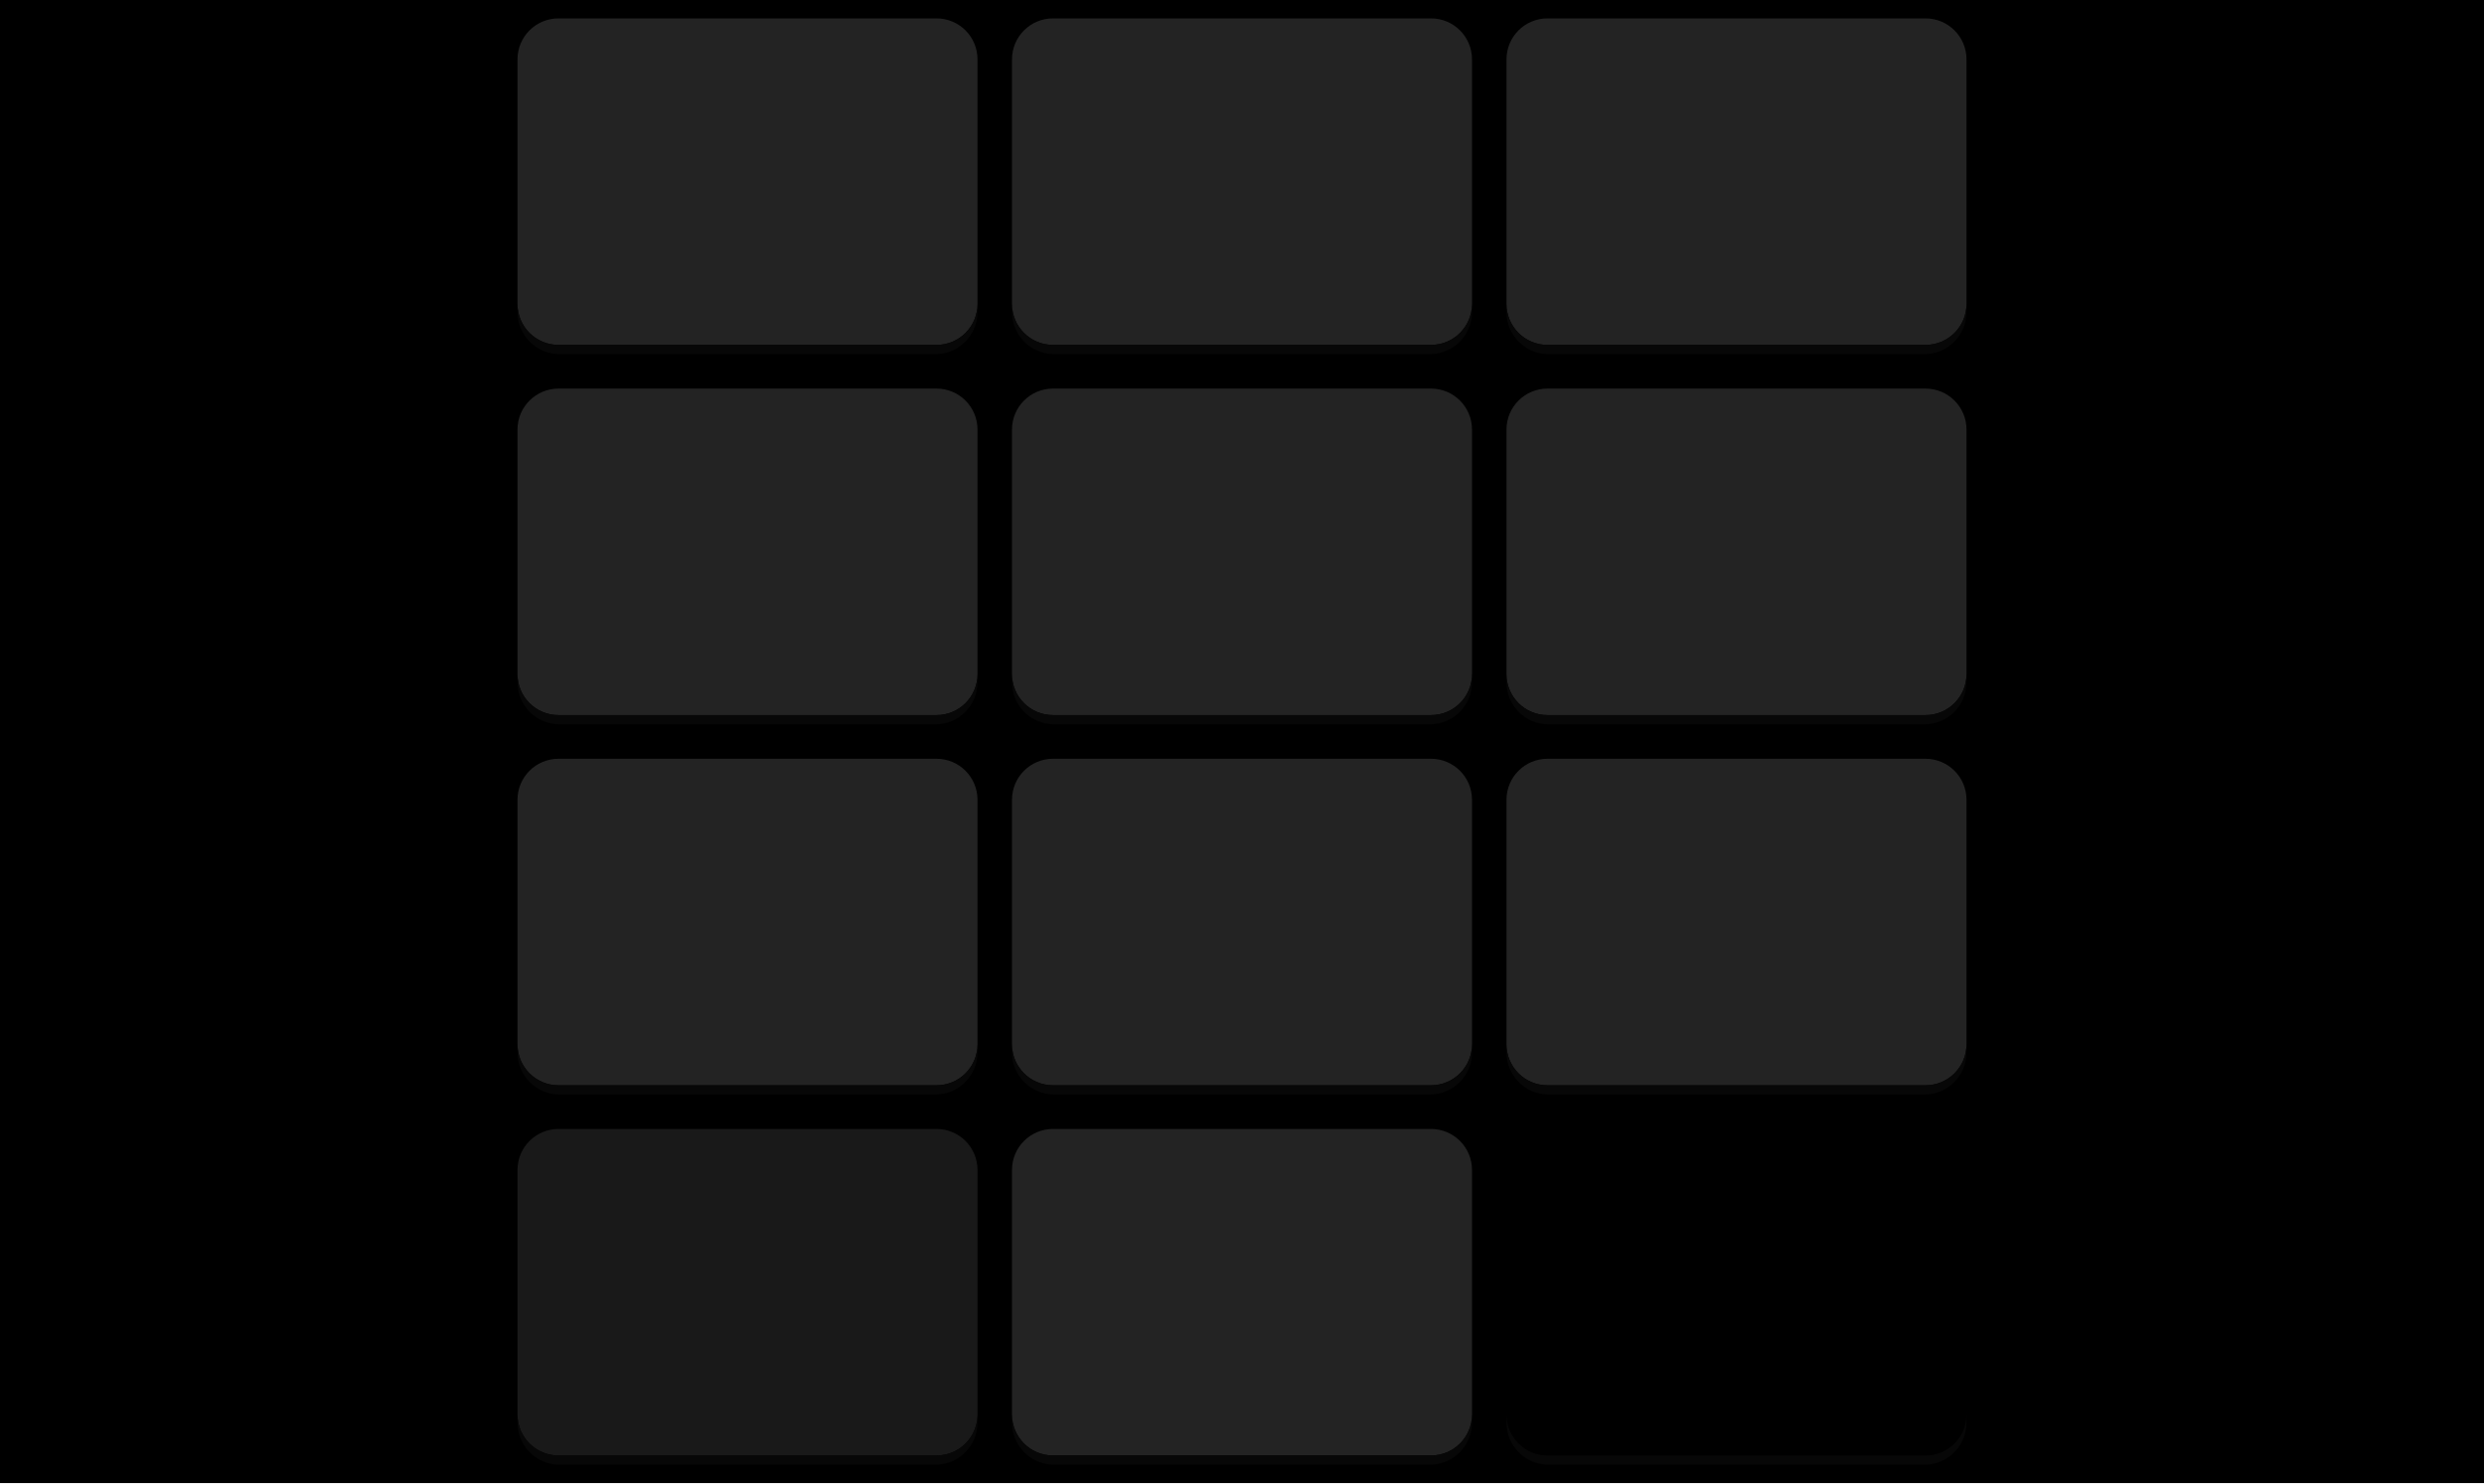
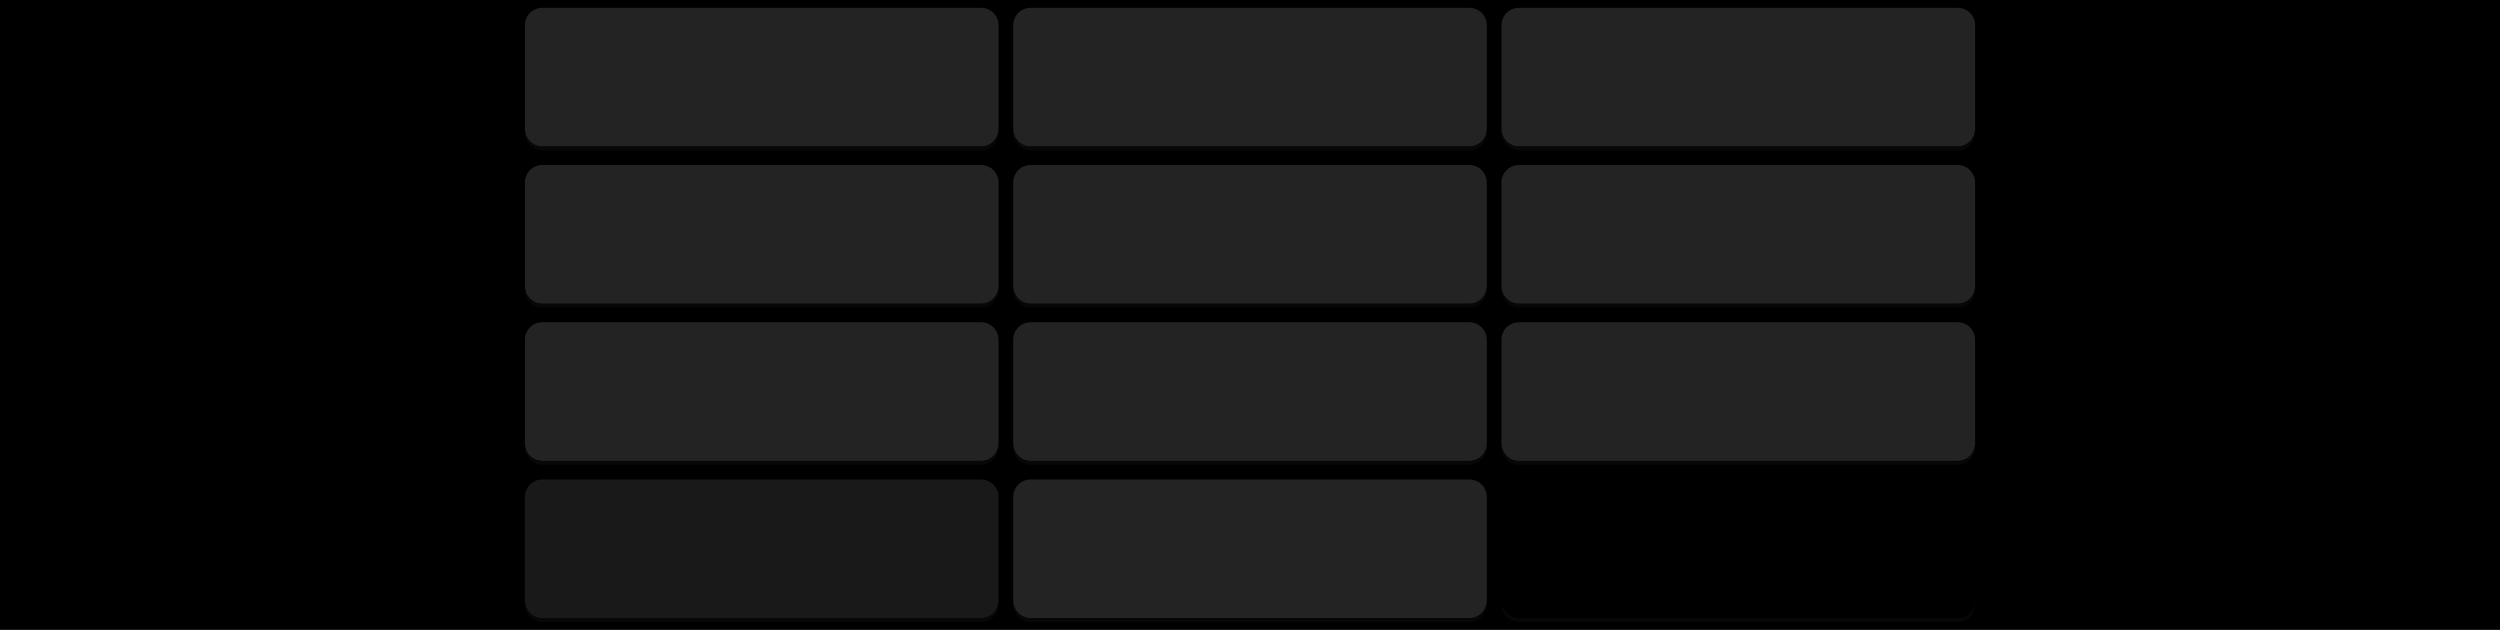
- <svg xmlns="http://www.w3.org/2000/svg" viewBox="0 0 1080 645">
-   <rect fill="#000000" fill-opacity="1" stroke-linecap="round" stroke-width="15.391" width="1080.0" height="645.0" x="-3.2000000032894604e-05" y="4.500000000007276e-05" ry="0" />
-   <rect fill="#191919" fill-opacity="1" stroke-linecap="round" stroke-width="16.203" width="200.0" height="142.0" x="225" y="491" ry="17.819" />
-   <rect fill="#232323" fill-opacity="1" stroke-linecap="round" stroke-width="16.203" width="200.0" height="142.0" x="440" y="330" ry="17.819" />
-   <rect fill="#232323" fill-opacity="1" stroke-linecap="round" stroke-width="16.203" width="200.0" height="142.0" x="655" y="330" ry="17.819" />
-   <rect fill="#232323" fill-opacity="1" stroke-linecap="round" stroke-width="16.203" width="200.0" height="142.0" x="225" y="330" ry="17.819" />
-   <rect fill="#232323" fill-opacity="1" stroke-linecap="round" stroke-width="16.203" width="200.0" height="142.0" x="440" y="169" ry="17.819" />
-   <rect fill="#232323" fill-opacity="1" stroke-linecap="round" stroke-width="16.203" width="200.0" height="142.0" x="655" y="169" ry="17.819" />
-   <rect fill="#232323" fill-opacity="1" stroke-linecap="round" stroke-width="16.203" width="200.0" height="142.0" x="225" y="169" ry="17.819" />
-   <rect fill="#232323" fill-opacity="1" stroke-linecap="round" stroke-width="16.203" width="200.0" height="142.0" x="440" y="491" ry="17.819" />
-   <rect fill="#232323" fill-opacity="1" stroke-linecap="round" stroke-width="16.203" width="200.0" height="142.0" x="655" y="8" ry="17.819" />
-   <rect fill="#232323" fill-opacity="1" stroke-linecap="round" stroke-width="16.203" width="200.0" height="142.0" x="440" y="8" ry="17.819" />
-   <rect fill="#232323" fill-opacity="1" stroke-linecap="round" stroke-width="16.203" width="200.0" height="142.0" x="225" y="8" ry="17.819" />
-   <path fill="#070707" fill-opacity="1" stroke-linecap="round" stroke-width="16.43" d="M 440 454.18 L 440 457.678 C 440 467.828 448.172 476 458.322 476 L 621.678 476 C 631.828 476 640 467.828 640 457.678 L 640 454.18 C 640 464.052 632.052 472 622.18 472 L 457.82 472 C 447.948 472 440 464.052 440 454.18 Z" />
-   <path fill="#070707" fill-opacity="1" stroke-linecap="round" stroke-width="16.43" d="M 655 293.18 L 655 296.678 C 655 306.828 663.172 315 673.322 315 L 836.678 315 C 846.828 315 855 306.828 855 296.678 L 855 293.18 C 855 303.052 847.052 311 837.18 311 L 672.82 311 C 662.948 311 655 303.052 655 293.18 Z" />
-   <path fill="#070707" fill-opacity="1" stroke-linecap="round" stroke-width="16.43" d="M 225 454.18 L 225 457.678 C 225 467.828 233.172 476 243.322 476 L 406.678 476 C 416.828 476 425 467.828 425 457.678 L 425 454.18 C 425 464.052 417.052 472 407.18 472 L 242.82 472 C 232.948 472 225 464.052 225 454.18 Z" />
-   <path fill="#070707" fill-opacity="1" stroke-linecap="round" stroke-width="16.43" d="M 440 293.18 L 440 296.678 C 440 306.828 448.172 315 458.322 315 L 621.678 315 C 631.828 315 640 306.828 640 296.678 L 640 293.18 C 640 303.052 632.052 311 622.18 311 L 457.82 311 C 447.948 311 440 303.052 440 293.18 Z" />
-   <path fill="#070707" fill-opacity="1" stroke-linecap="round" stroke-width="16.43" d="M 225 293.18 L 225 296.678 C 225 306.828 233.172 315 243.322 315 L 406.678 315 C 416.828 315 425 306.828 425 296.678 L 425 293.18 C 425 303.052 417.052 311 407.18 311 L 242.82 311 C 232.948 311 225 303.052 225 293.18 Z" />
-   <path fill="#070707" fill-opacity="1" stroke-linecap="round" stroke-width="16.43" d="M 655 132.18 L 655 135.678 C 655 145.828 663.172 154 673.322 154 L 836.678 154 C 846.828 154 855 145.828 855 135.678 L 855 132.18 C 855 142.052 847.052 150 837.18 150 L 672.82 150 C 662.948 150 655 142.052 655 132.18 Z" />
-   <path fill="#070707" fill-opacity="1" stroke-linecap="round" stroke-width="16.43" d="M 440 132.18 L 440 135.678 C 440 145.828 448.172 154 458.322 154 L 621.678 154 C 631.828 154 640 145.828 640 135.678 L 640 132.18 C 640 142.052 632.052 150 622.18 150 L 457.82 150 C 447.948 150 440 142.052 440 132.18 Z" />
-   <path fill="#070707" fill-opacity="1" stroke-linecap="round" stroke-width="16.43" d="M 225 615.18 L 225 618.678 C 225 628.828 233.172 637 243.322 637 L 406.678 637 C 416.828 637 425 628.828 425 618.678 L 425 615.18 C 425 625.052 417.052 633 407.18 633 L 242.82 633 C 232.948 633 225 625.052 225 615.18 Z" />
-   <path fill="#070707" fill-opacity="1" stroke-linecap="round" stroke-width="16.43" d="M 440 615.18 L 440 618.678 C 440 628.828 448.172 637 458.322 637 L 621.678 637 C 631.828 637 640 628.828 640 618.678 L 640 615.18 C 640 625.052 632.052 633 622.18 633 L 457.82 633 C 447.948 633 440 625.052 440 615.18 Z" />
-   <path fill="#070707" fill-opacity="1" stroke-linecap="round" stroke-width="16.43" d="M 655 615.18 L 655 618.678 C 655 628.828 663.172 637 673.322 637 L 836.678 637 C 846.828 637 855 628.828 855 618.678 L 855 615.18 C 855 625.052 847.052 633 837.18 633 L 672.82 633 C 662.948 633 655 625.052 655 615.18 Z" />
-   <path fill="#070707" fill-opacity="1" stroke-linecap="round" stroke-width="16.43" d="M 225 132.18 L 225 135.678 C 225 145.828 233.172 154 243.322 154 L 406.678 154 C 416.828 154 425 145.828 425 135.678 L 425 132.18 C 425 142.052 417.052 150 407.18 150 L 242.82 150 C 232.948 150 225 142.052 225 132.18 Z" />
-   <path fill="#070707" fill-opacity="1" stroke-linecap="round" stroke-width="16.43" d="M 655 454.18 L 655 457.678 C 655 467.828 663.172 476 673.322 476 L 836.678 476 C 846.828 476 855 467.828 855 457.678 L 855 454.18 C 855 464.052 847.052 472 837.18 472 L 672.82 472 C 662.948 472 655 464.052 655 454.18 Z" />
+ <svg xmlns="http://www.w3.org/2000/svg" viewBox="0 0 2560 645">
+   <rect fill="#000000" fill-opacity="1" stroke-linecap="round" stroke-width="15.391" width="2560" height="645.0" x="-3.2000000032894604e-05" y="4.500000000007276e-05" ry="0" />
+   <rect fill="#191919" fill-opacity="1" stroke-linecap="round" stroke-width="16.203" width="485" height="142.0" x="537.5" y="491" ry="17.819" />
+   <rect fill="#232323" fill-opacity="1" stroke-linecap="round" stroke-width="16.203" width="485" height="142.0" x="1037.5" y="330" ry="17.819" />
+   <rect fill="#232323" fill-opacity="1" stroke-linecap="round" stroke-width="16.203" width="485" height="142.0" x="1537.5" y="330" ry="17.819" />
+   <rect fill="#232323" fill-opacity="1" stroke-linecap="round" stroke-width="16.203" width="485" height="142.0" x="537.5" y="330" ry="17.819" />
+   <rect fill="#232323" fill-opacity="1" stroke-linecap="round" stroke-width="16.203" width="485" height="142.0" x="1037.5" y="169" ry="17.819" />
+   <rect fill="#232323" fill-opacity="1" stroke-linecap="round" stroke-width="16.203" width="485" height="142.0" x="1537.5" y="169" ry="17.819" />
+   <rect fill="#232323" fill-opacity="1" stroke-linecap="round" stroke-width="16.203" width="485" height="142.0" x="537.5" y="169" ry="17.819" />
+   <rect fill="#232323" fill-opacity="1" stroke-linecap="round" stroke-width="16.203" width="485" height="142.0" x="1037.5" y="491" ry="17.819" />
+   <rect fill="#232323" fill-opacity="1" stroke-linecap="round" stroke-width="16.203" width="485" height="142.0" x="1537.5" y="8" ry="17.819" />
+   <rect fill="#232323" fill-opacity="1" stroke-linecap="round" stroke-width="16.203" width="485" height="142.0" x="1037.5" y="8" ry="17.819" />
+   <rect fill="#232323" fill-opacity="1" stroke-linecap="round" stroke-width="16.203" width="485" height="142.0" x="537.5" y="8" ry="17.819" />
+   <path fill="#070707" fill-opacity="1" stroke-linecap="round" stroke-width="16.43" d="M 1037.5 454.18 L 1037.5 457.678 C 1037.5 467.828 1045.672 476 1055.822 476 L 1504.178 476 C 1514.328 476 1522.5 467.828 1522.5 457.678 L 1522.5 454.18 C 1522.5 464.052 1514.552 472 1504.68 472 L 1055.32 472 C 1045.448 472 1037.5 464.052 1037.5 454.18 Z" />
+   <path fill="#070707" fill-opacity="1" stroke-linecap="round" stroke-width="16.43" d="M 1537.5 293.18 L 1537.5 296.678 C 1537.5 306.828 1545.672 315 1555.822 315 L 2004.178 315 C 2014.328 315 2022.5 306.828 2022.5 296.678 L 2022.5 293.18 C 2022.5 303.052 2014.552 311 2004.68 311 L 1555.32 311 C 1545.448 311 1537.5 303.052 1537.5 293.18 Z" />
+   <path fill="#070707" fill-opacity="1" stroke-linecap="round" stroke-width="16.43" d="M 537.5 454.18 L 537.5 457.678 C 537.5 467.828 545.672 476 555.822 476 L 1004.178 476 C 1014.328 476 1022.5 467.828 1022.5 457.678 L 1022.5 454.18 C 1022.5 464.052 1014.552 472 1004.68 472 L 555.32 472 C 545.448 472 537.5 464.052 537.5 454.18 Z" />
+   <path fill="#070707" fill-opacity="1" stroke-linecap="round" stroke-width="16.43" d="M 1037.5 293.18 L 1037.5 296.678 C 1037.5 306.828 1045.672 315 1055.822 315 L 1504.178 315 C 1514.328 315 1522.5 306.828 1522.5 296.678 L 1522.5 293.18 C 1522.5 303.052 1514.552 311 1504.68 311 L 1055.32 311 C 1045.448 311 1037.5 303.052 1037.5 293.18 Z" />
+   <path fill="#070707" fill-opacity="1" stroke-linecap="round" stroke-width="16.43" d="M 537.5 293.18 L 537.5 296.678 C 537.5 306.828 545.672 315 555.822 315 L 1004.178 315 C 1014.328 315 1022.5 306.828 1022.5 296.678 L 1022.5 293.18 C 1022.5 303.052 1014.552 311 1004.68 311 L 555.32 311 C 545.448 311 537.5 303.052 537.5 293.18 Z" />
+   <path fill="#070707" fill-opacity="1" stroke-linecap="round" stroke-width="16.43" d="M 1537.5 132.18 L 1537.5 135.678 C 1537.5 145.828 1545.672 154 1555.822 154 L 2004.178 154 C 2014.328 154 2022.5 145.828 2022.5 135.678 L 2022.5 132.18 C 2022.5 142.052 2014.552 150 2004.68 150 L 1555.32 150 C 1545.448 150 1537.5 142.052 1537.5 132.18 Z" />
+   <path fill="#070707" fill-opacity="1" stroke-linecap="round" stroke-width="16.43" d="M 1037.5 132.18 L 1037.5 135.678 C 1037.5 145.828 1045.672 154 1055.822 154 L 1504.178 154 C 1514.328 154 1522.5 145.828 1522.5 135.678 L 1522.5 132.18 C 1522.5 142.052 1514.552 150 1504.68 150 L 1055.32 150 C 1045.448 150 1037.5 142.052 1037.5 132.18 Z" />
+   <path fill="#070707" fill-opacity="1" stroke-linecap="round" stroke-width="16.43" d="M 537.5 615.18 L 537.5 618.678 C 537.5 628.828 545.672 637 555.822 637 L 1004.178 637 C 1014.328 637 1022.5 628.828 1022.5 618.678 L 1022.5 615.18 C 1022.5 625.052 1014.552 633 1004.68 633 L 555.32 633 C 545.448 633 537.5 625.052 537.5 615.18 Z" />
+   <path fill="#070707" fill-opacity="1" stroke-linecap="round" stroke-width="16.43" d="M 1037.5 615.18 L 1037.5 618.678 C 1037.5 628.828 1045.672 637 1055.822 637 L 1504.178 637 C 1514.328 637 1522.5 628.828 1522.5 618.678 L 1522.5 615.18 C 1522.5 625.052 1514.552 633 1504.68 633 L 1055.32 633 C 1045.448 633 1037.5 625.052 1037.5 615.18 Z" />
+   <path fill="#070707" fill-opacity="1" stroke-linecap="round" stroke-width="16.43" d="M 1537.5 615.18 L 1537.5 618.678 C 1537.5 628.828 1545.672 637 1555.822 637 L 2004.178 637 C 2014.328 637 2022.5 628.828 2022.5 618.678 L 2022.5 615.18 C 2022.5 625.052 2014.552 633 2004.68 633 L 1555.32 633 C 1545.448 633 1537.5 625.052 1537.5 615.18 Z" />
+   <path fill="#070707" fill-opacity="1" stroke-linecap="round" stroke-width="16.43" d="M 537.5 132.18 L 537.5 135.678 C 537.5 145.828 545.672 154 555.822 154 L 1004.178 154 C 1014.328 154 1022.5 145.828 1022.5 135.678 L 1022.5 132.18 C 1022.5 142.052 1014.552 150 1004.68 150 L 555.32 150 C 545.448 150 537.5 142.052 537.5 132.18 Z" />
+   <path fill="#070707" fill-opacity="1" stroke-linecap="round" stroke-width="16.43" d="M 1537.5 454.18 L 1537.5 457.678 C 1537.5 467.828 1545.672 476 1555.822 476 L 2004.178 476 C 2014.328 476 2022.5 467.828 2022.5 457.678 L 2022.5 454.18 C 2022.5 464.052 2014.552 472 2004.68 472 L 1555.32 472 C 1545.448 472 1537.5 464.052 1537.5 454.18 Z" />
</svg>
